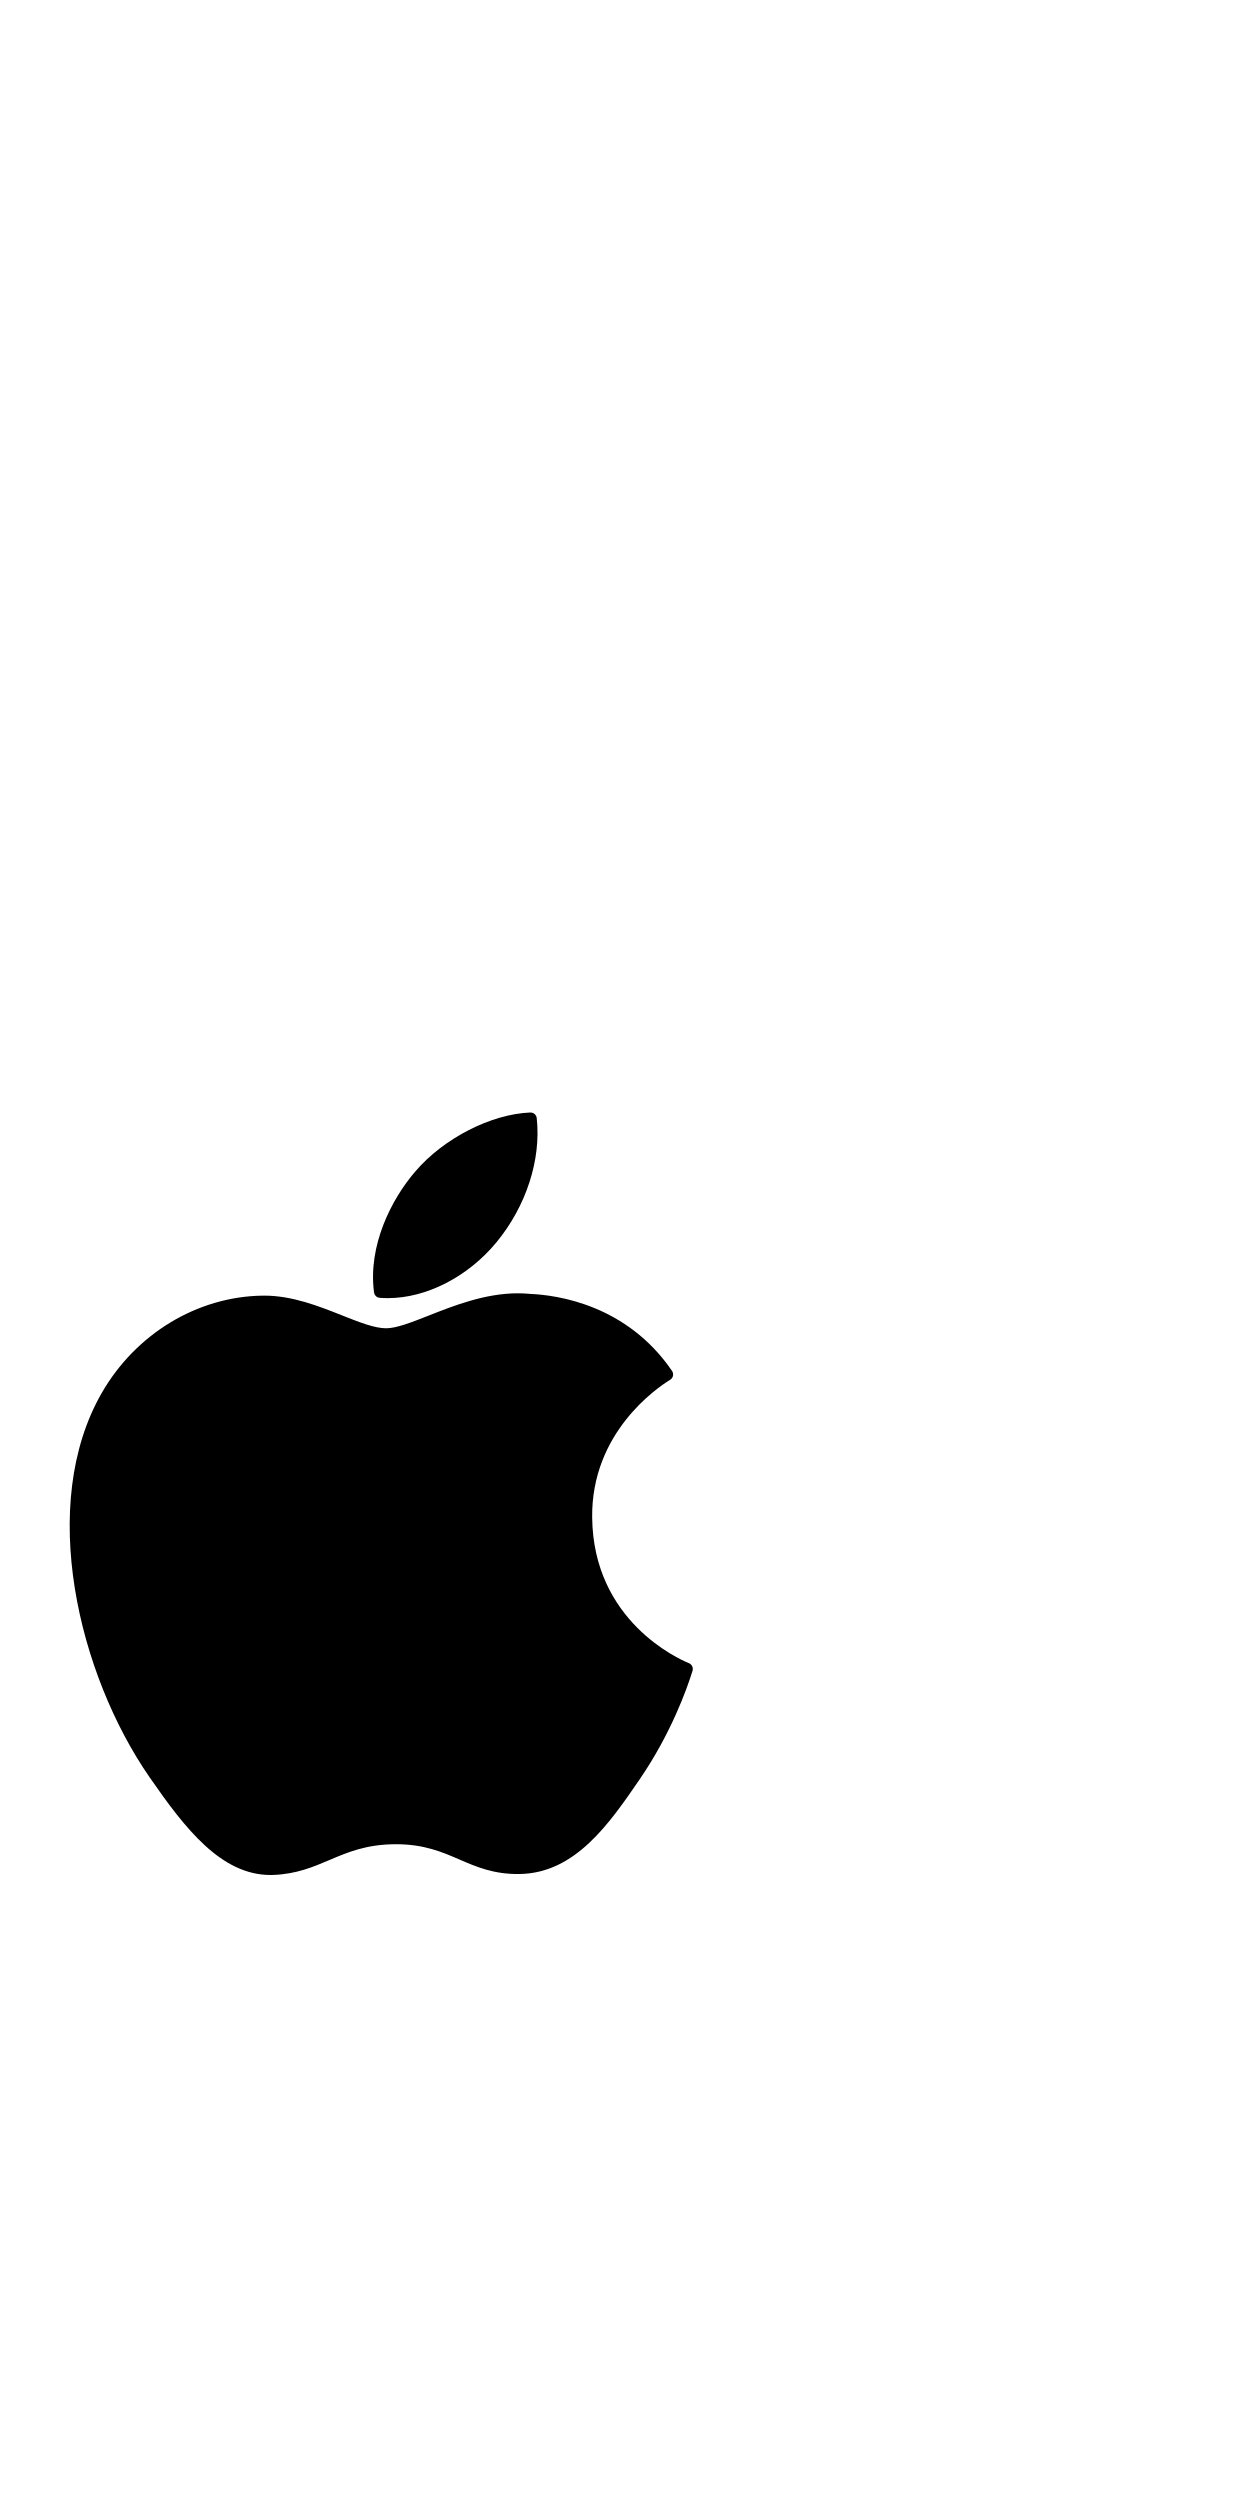
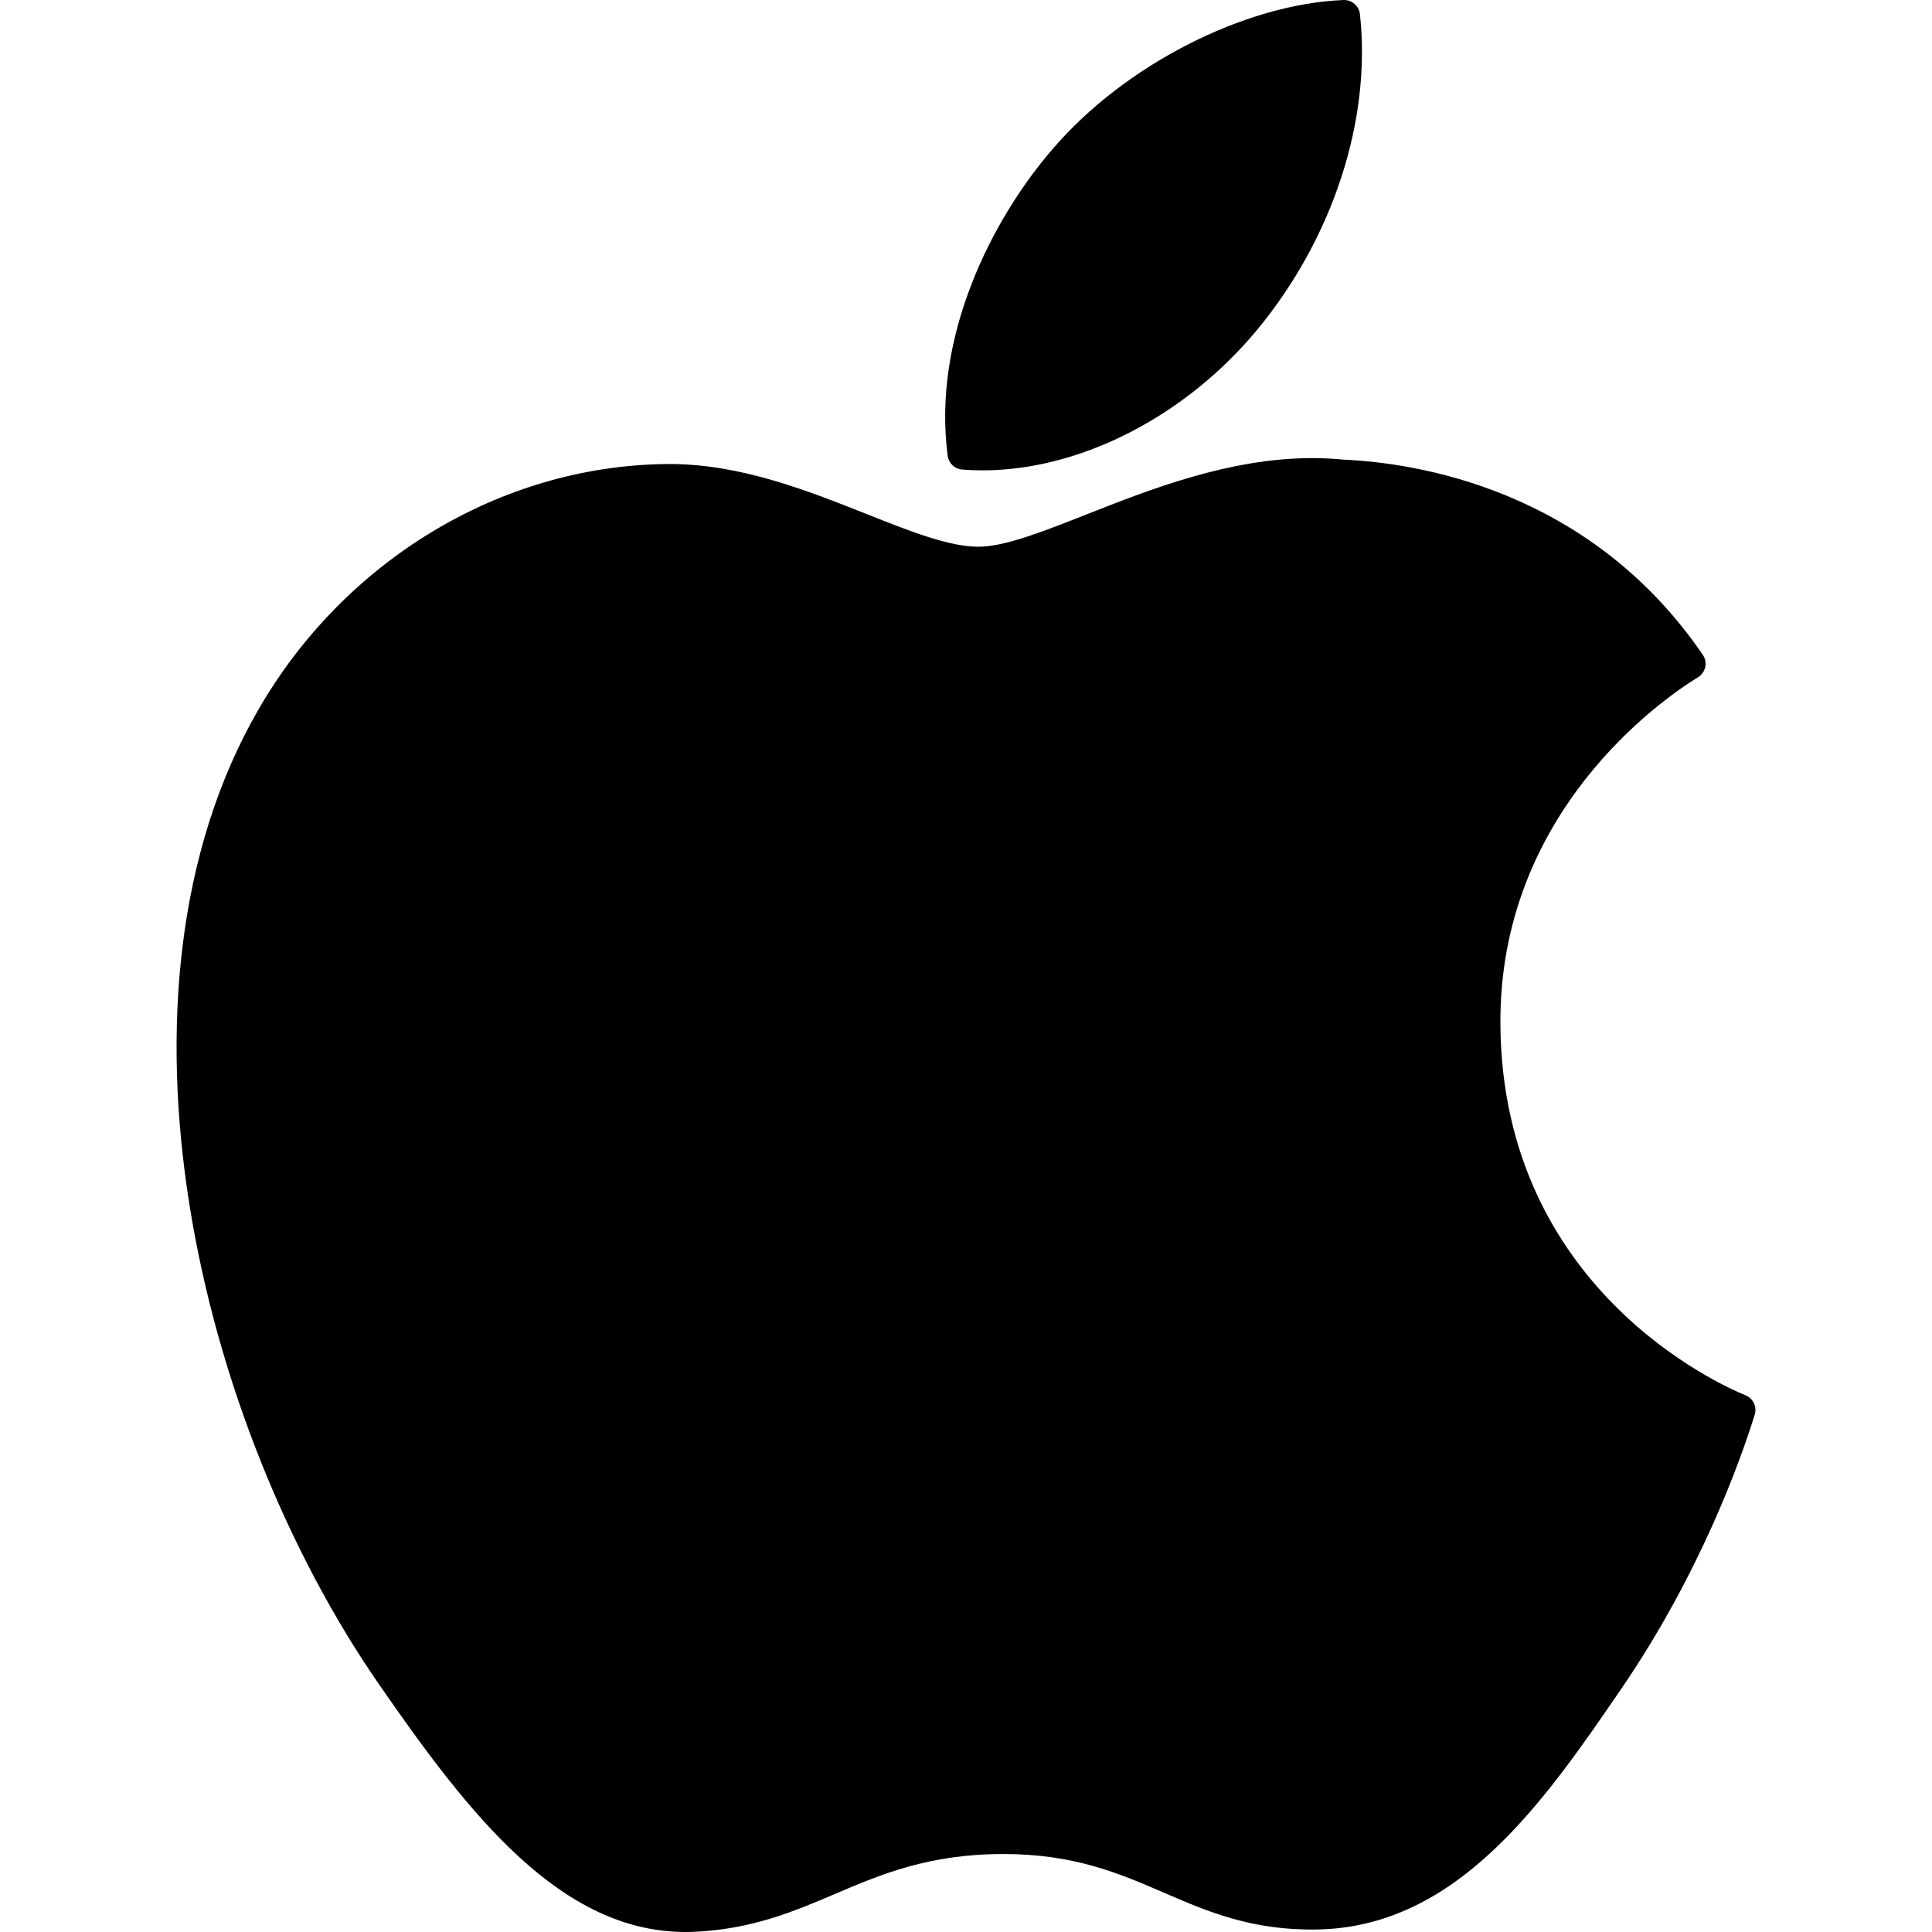
- <svg xmlns="http://www.w3.org/2000/svg" version="1.1" width="50px" height="100px" id="Layer_1" x="0px" y="0px" viewBox="0 0 500 110" style="enable-background:new 0 0 305 305;" xml:space="preserve">
+ <svg xmlns="http://www.w3.org/2000/svg" version="1.1" id="Layer_1" x="0px" y="0px" viewBox="0 0 305 305" style="enable-background:new 0 0 305 305;" xml:space="preserve" width="50px" height="50px">
  <g id="XMLID_228_">
    <path id="XMLID_229_" d="M40.738,112.119c-25.785,44.745-9.393,112.648,19.121,153.82C74.092,286.523,88.502,305,108.239,305   c0.372,0,0.745-0.007,1.127-0.022c9.273-0.37,15.974-3.225,22.453-5.984c7.274-3.1,14.797-6.305,26.597-6.305   c11.226,0,18.39,3.101,25.318,6.099c6.828,2.954,13.861,6.01,24.253,5.815c22.232-0.414,35.882-20.352,47.925-37.941   c12.567-18.365,18.871-36.196,20.998-43.01l0.086-0.271c0.405-1.211-0.167-2.533-1.328-3.066c-0.032-0.015-0.15-0.064-0.183-0.078   c-3.915-1.601-38.257-16.836-38.618-58.36c-0.335-33.736,25.763-51.601,30.997-54.839l0.244-0.152   c0.567-0.365,0.962-0.944,1.096-1.606c0.134-0.661-0.006-1.349-0.386-1.905c-18.014-26.362-45.624-30.335-56.74-30.813   c-1.613-0.161-3.278-0.242-4.95-0.242c-13.056,0-25.563,4.931-35.611,8.893c-6.936,2.735-12.927,5.097-17.059,5.097   c-4.643,0-10.668-2.391-17.645-5.159c-9.33-3.703-19.905-7.899-31.1-7.899c-0.267,0-0.53,0.003-0.789,0.008   C78.894,73.643,54.298,88.535,40.738,112.119z" />
    <path id="XMLID_230_" d="M212.101,0.002c-15.763,0.642-34.672,10.345-45.974,23.583c-9.605,11.127-18.988,29.679-16.516,48.379   c0.155,1.17,1.107,2.073,2.284,2.164c1.064,0.083,2.15,0.125,3.232,0.126c15.413,0,32.04-8.527,43.395-22.257   c11.951-14.498,17.994-33.104,16.166-49.77C214.544,0.921,213.395-0.049,212.101,0.002z" />
  </g>
  <g>
</g>
  <g>
</g>
  <g>
</g>
  <g>
</g>
  <g>
</g>
  <g>
</g>
  <g>
</g>
  <g>
</g>
  <g>
</g>
  <g>
</g>
  <g>
</g>
  <g>
</g>
  <g>
</g>
  <g>
</g>
  <g>
</g>
</svg>
